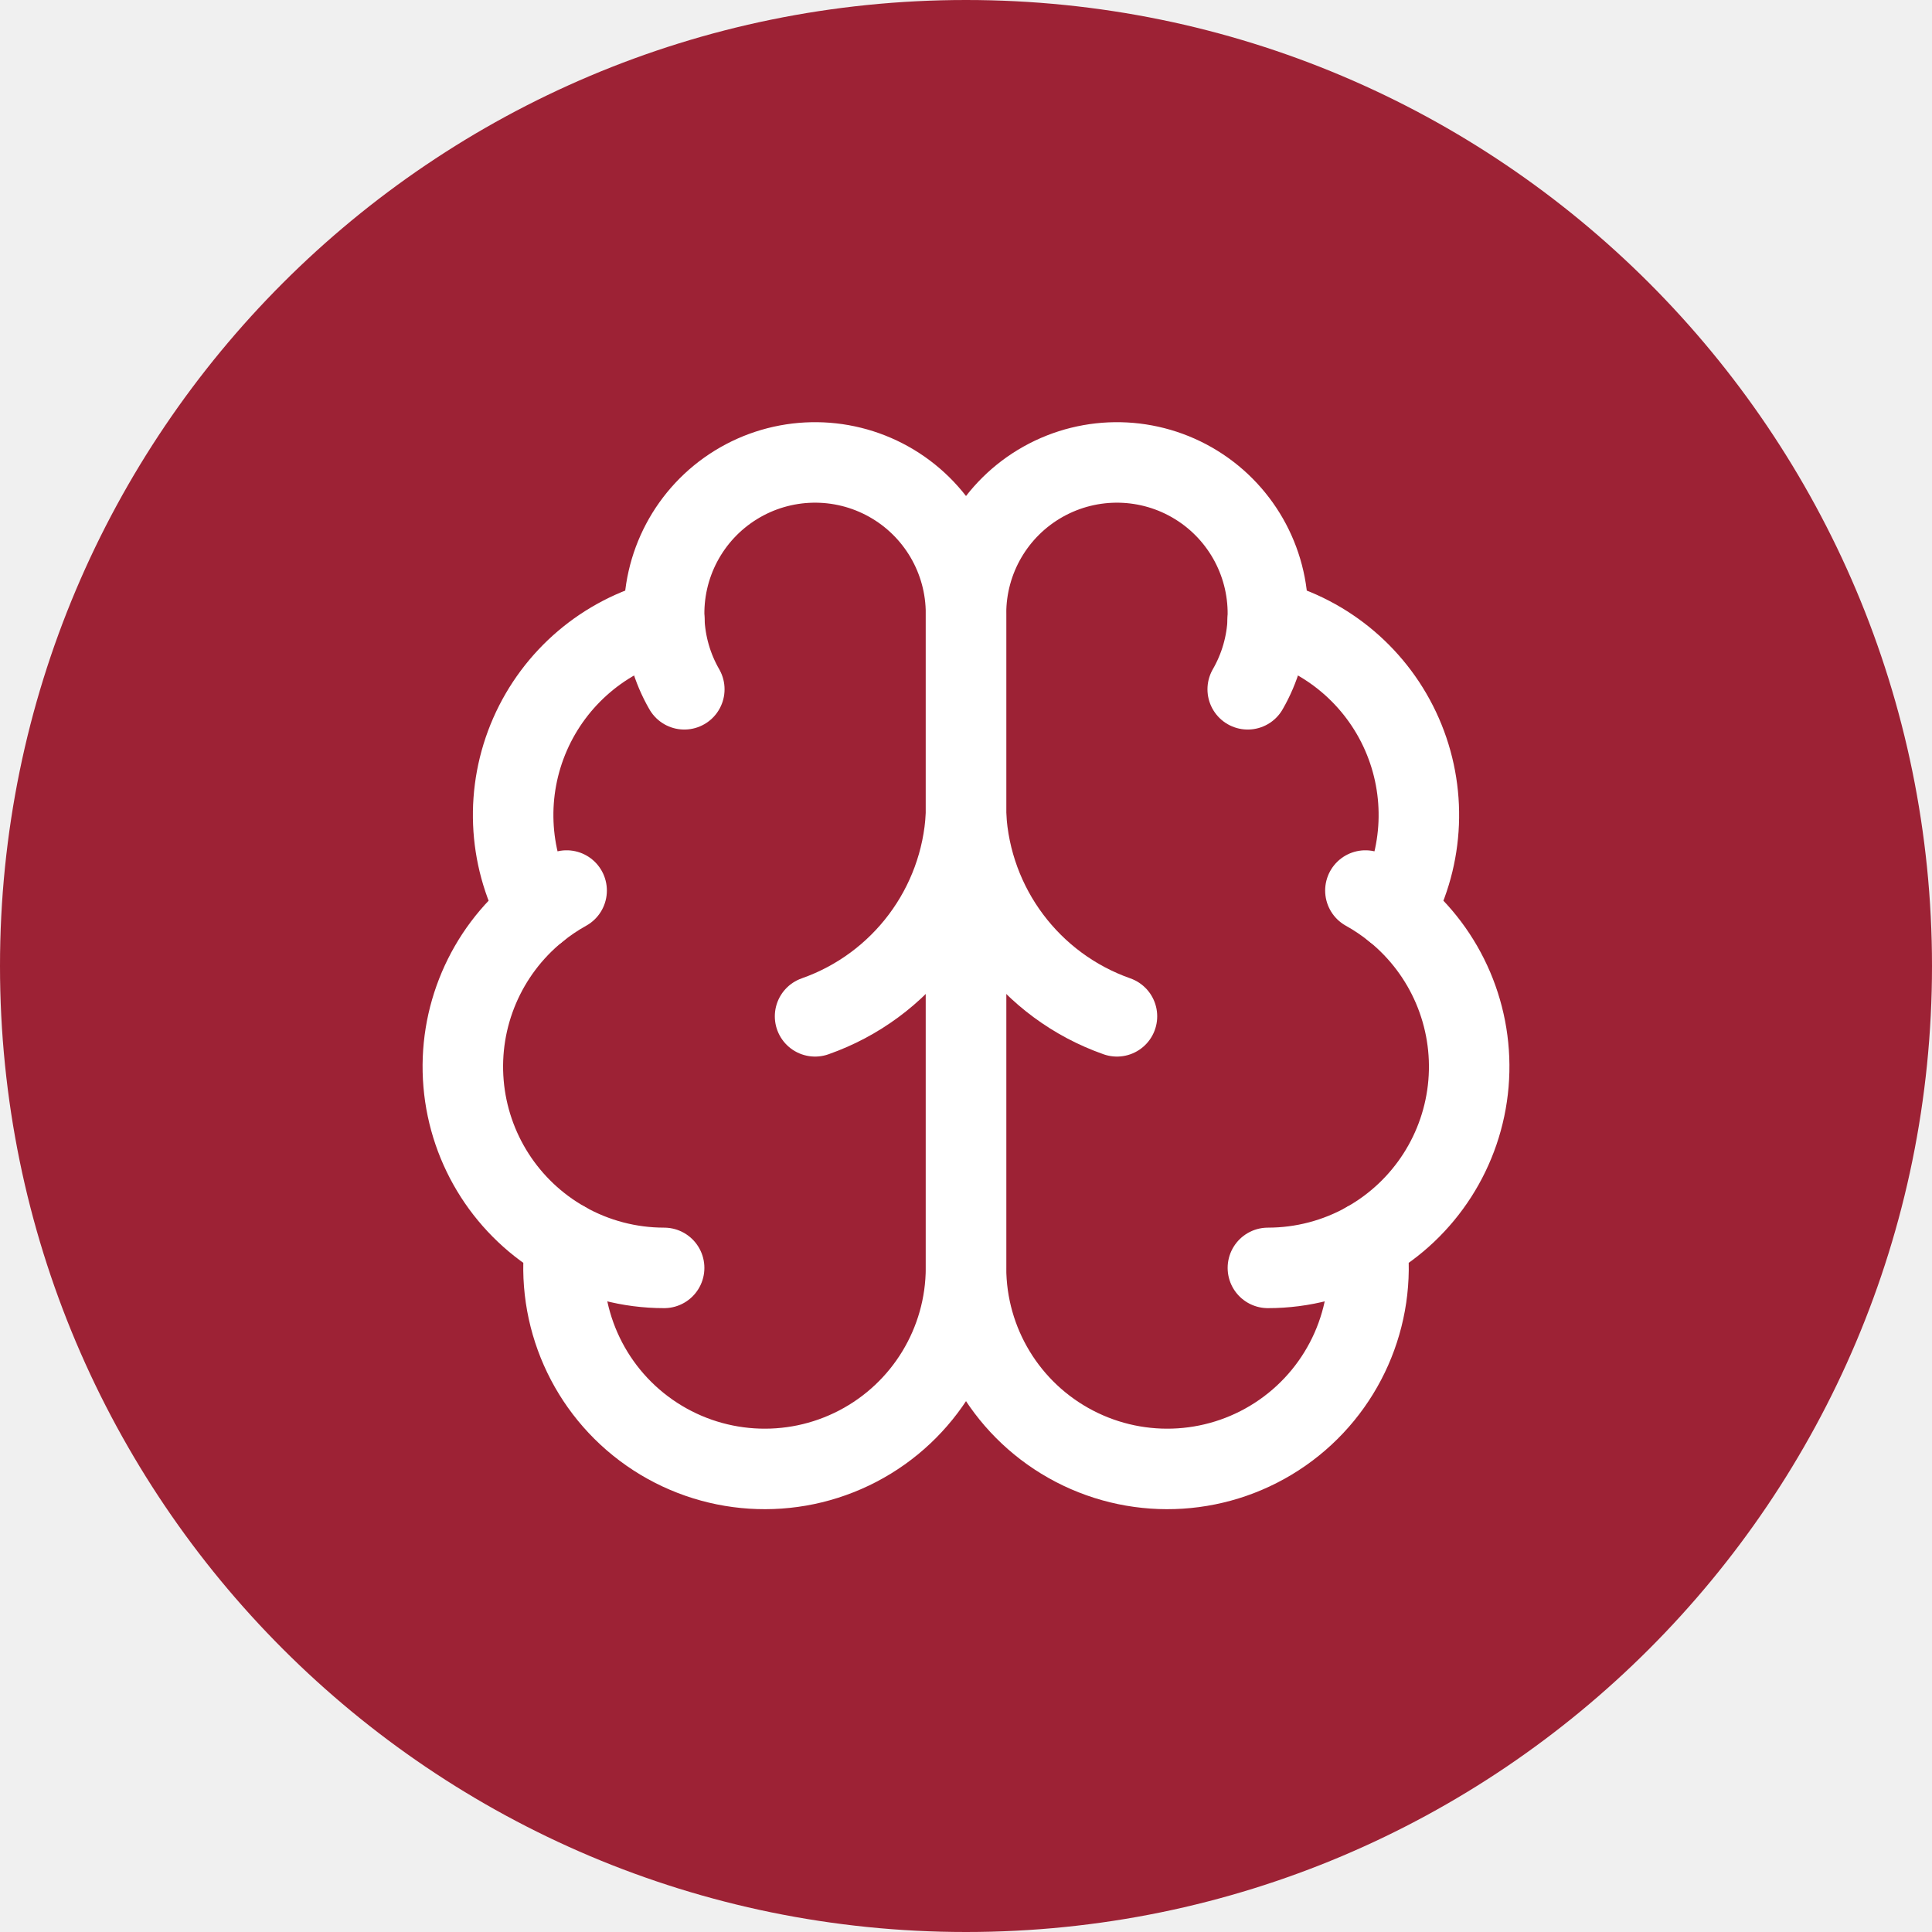
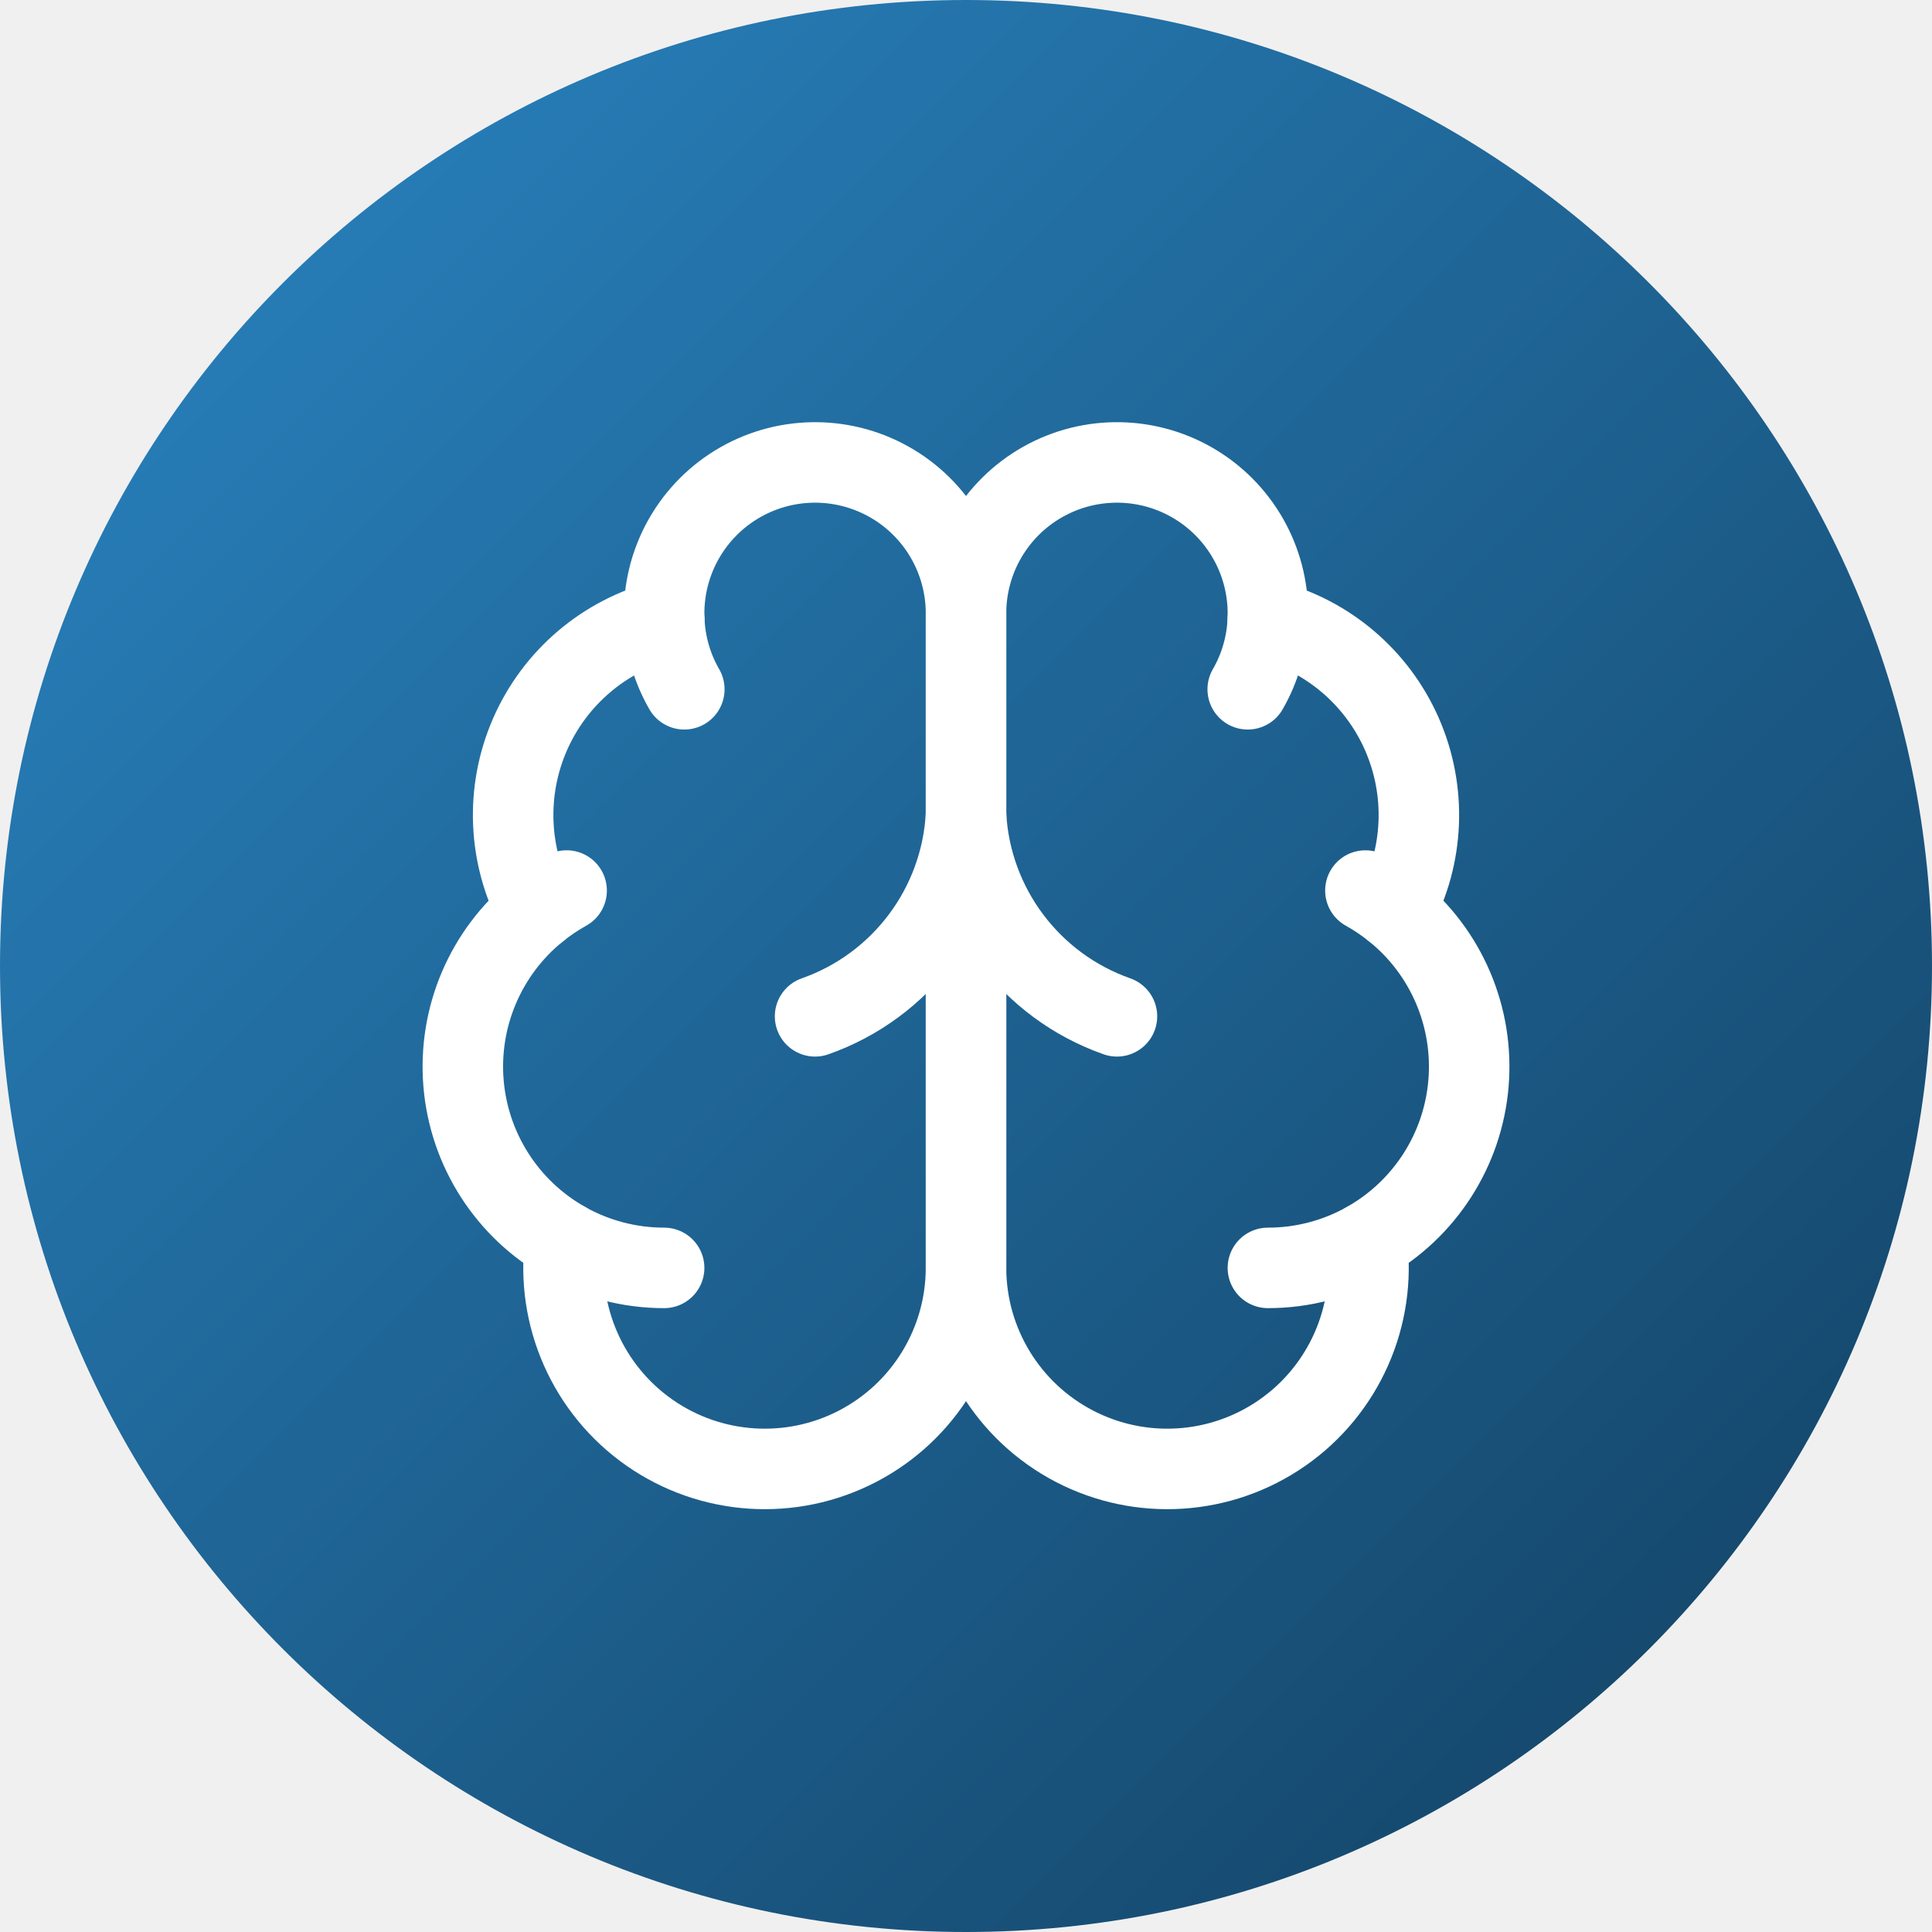
<svg xmlns="http://www.w3.org/2000/svg" viewBox="0 0 64 64" width="64" height="64" role="img" aria-label="Diffusion MRI Preprocessing">
-   <circle cx="32" cy="32" r="32" fill="#9D2235" />
+   <defs>
+     <linearGradient id="g" x1="0" y1="0" x2="1" y2="1">
+       <stop offset="0" stop-color="#2a86c4" />
+       <stop offset="1" stop-color="#123f60" />
+     </linearGradient>
+   </defs>
+   <circle cx="32" cy="32" r="32" fill="url(#g)" />
  <path transform="translate(12 12) scale(1.6667)" fill="none" stroke="#ffffff" stroke-width="1.6" stroke-linecap="round" stroke-linejoin="round" d="M12 5a3 3 0 1 0-5.997.125 4 4 0 0 0-2.526 5.77 4 4 0 0 0 .556 6.588A4 4 0 1 0 12 18Z" />
  <path transform="translate(12 12) scale(1.6667)" fill="none" stroke="#ffffff" stroke-width="1.6" stroke-linecap="round" stroke-linejoin="round" d="M12 5a3 3 0 1 1 5.997.125 4 4 0 0 1 2.526 5.77 4 4 0 0 1-.556 6.588A4 4 0 1 1 12 18Z" />
  <path transform="translate(12 12) scale(1.6667)" fill="none" stroke="#ffffff" stroke-width="1.6" stroke-linecap="round" stroke-linejoin="round" d="M15 13a4.5 4.5 0 0 1-3-4 4.5 4.5 0 0 1-3 4" />
  <path transform="translate(12 12) scale(1.6667)" fill="none" stroke="#ffffff" stroke-width="1.6" stroke-linecap="round" stroke-linejoin="round" d="M17.599 6.5a3 3 0 0 0 .399-1.375" />
  <path transform="translate(12 12) scale(1.6667)" fill="none" stroke="#ffffff" stroke-width="1.6" stroke-linecap="round" stroke-linejoin="round" d="M6.003 5.125A3 3 0 0 0 6.401 6.5" />
  <path transform="translate(12 12) scale(1.6667)" fill="none" stroke="#ffffff" stroke-width="1.6" stroke-linecap="round" stroke-linejoin="round" d="M3.477 10.896a4 4 0 0 1 .585-.396" />
  <path transform="translate(12 12) scale(1.6667)" fill="none" stroke="#ffffff" stroke-width="1.6" stroke-linecap="round" stroke-linejoin="round" d="M19.938 10.5a4 4 0 0 1 .585.396" />
  <path transform="translate(12 12) scale(1.6667)" fill="none" stroke="#ffffff" stroke-width="1.6" stroke-linecap="round" stroke-linejoin="round" d="M6 18a4 4 0 0 1-1.967-.516" />
  <path transform="translate(12 12) scale(1.6667)" fill="none" stroke="#ffffff" stroke-width="1.6" stroke-linecap="round" stroke-linejoin="round" d="M19.967 17.484A4 4 0 0 1 18 18" />
</svg>
